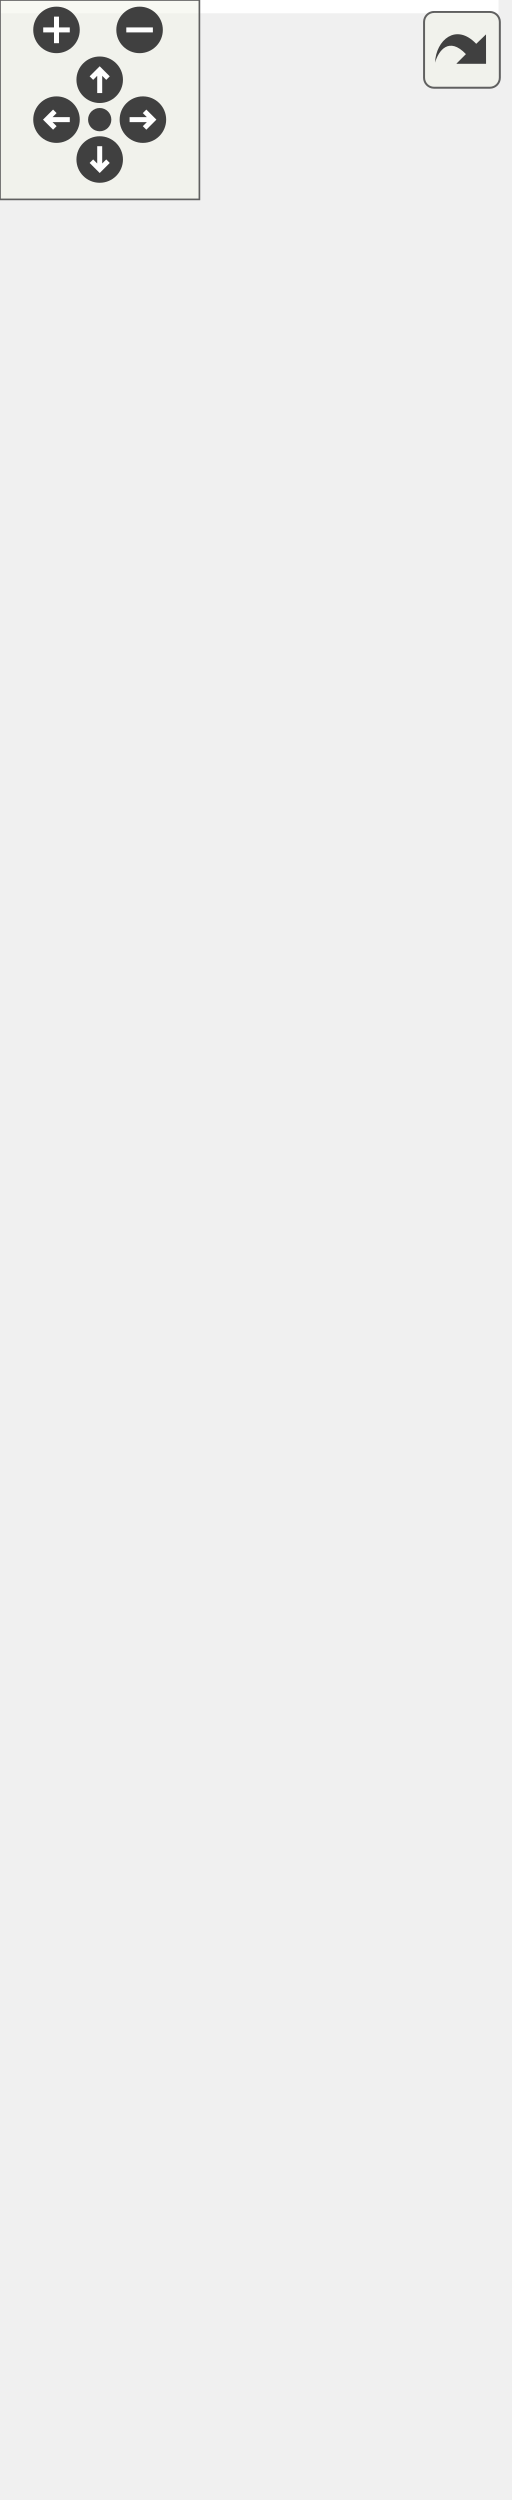
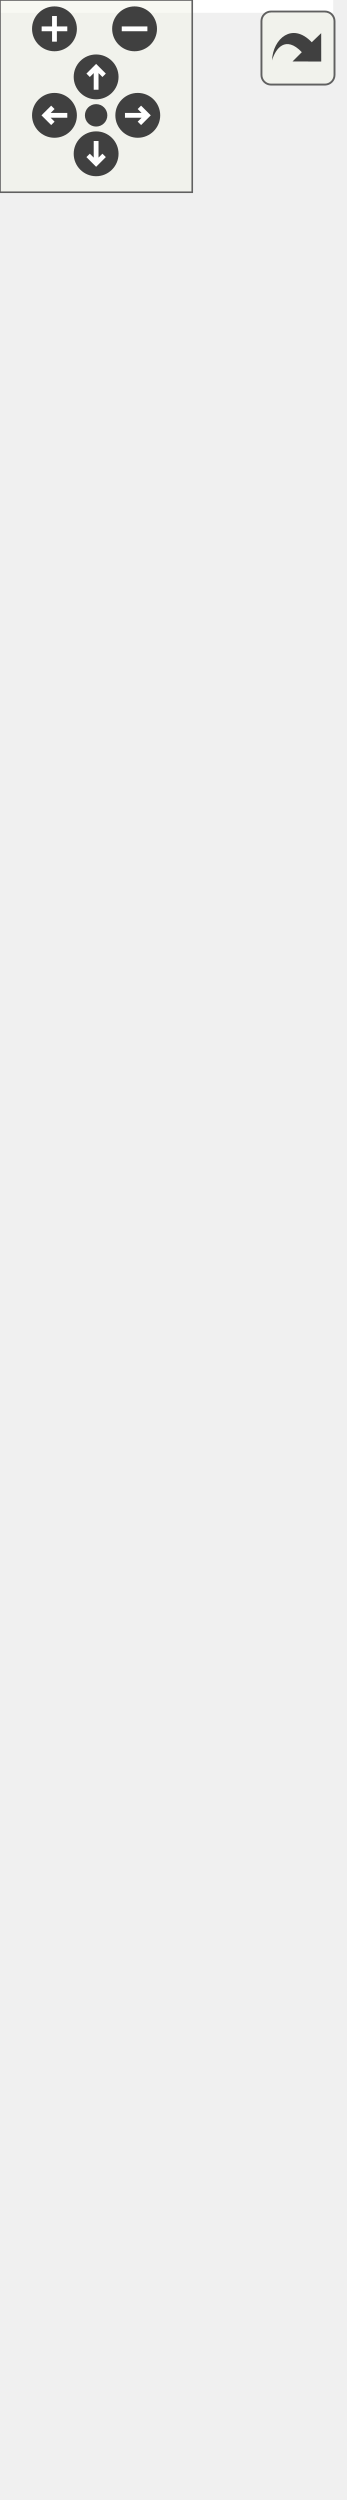
<svg xmlns="http://www.w3.org/2000/svg" xmlns:xlink="http://www.w3.org/1999/xlink" id="main" version="1.1" xml:space="preserve">
  <style type="text/css">
.edge:hover path { stroke: red; }
.edge:hover polygon { stroke: red; fill: red; }
</style>
  <defs>
    <circle id="rim" cx="0" cy="0" r="7" />
    <circle id="rim2" cx="0" cy="0" r="3.5" />
    <g id="zoomPlus">
      <use xlink:href="#rim" fill="#404040">
        <set attributeName="fill" to="#808080" begin="zoomplus.mouseover" end="zoomplus.mouseout" />
      </use>
      <path d="M-4,0h8M0,-4v8" fill="none" stroke="white" stroke-width="1.5" pointer-events="none" />
    </g>
    <g id="zoomMin">
      <use xlink:href="#rim" fill="#404040">
        <set attributeName="fill" to="#808080" begin="zoomminus.mouseover" end="zoomminus.mouseout" />
      </use>
      <path d="M-4,0h8" fill="none" stroke="white" stroke-width="1.5" pointer-events="none" />
    </g>
    <g id="dirArrow">
      <path fill="none" stroke="white" stroke-width="1.5" d="M0,-3.0v7 M-2.5,-0.5L0,-3.0L2.5,-0.5" />
    </g>
    <g id="resetDef">
      <use xlink:href="#rim2" fill="#404040">
        <set attributeName="fill" to="#808080" begin="reset.mouseover" end="reset.mouseout" />
      </use>
    </g>
  </defs>
  <svg id="graph" class="graph">
    <g id="viewport">
-       <polygon fill="white" stroke="none" points="-4,4 -4,-692 150,-692 150,4 -4,4" />
+       <polygon fill="white" stroke="none" points="-4,4 -4,-720 104,-720 104,4 -4,4" />
      <g id="node1" class="node">
-         <polygon fill="#bfbfbf" stroke="black" points="22.5,-1 22.5,-157 123.5,-157 123.5,-1 22.5,-1" />
-         <text text-anchor="middle" x="73" y="-145" font-family="Helvetica,sans-Serif" font-size="10.00">LineEdit</text>
-         <polyline fill="none" stroke="black" points="22.5,-138 123.5,-138 " />
-         <text text-anchor="middle" x="73" y="-126" font-family="Helvetica,sans-Serif" font-size="10.00"> </text>
-         <polyline fill="none" stroke="black" points="22.5,-119 123.5,-119 " />
-         <text text-anchor="start" x="30.5" y="-107" font-family="Helvetica,sans-Serif" font-size="10.00">+ LineEdit()</text>
-         <text text-anchor="start" x="30.5" y="-96" font-family="Helvetica,sans-Serif" font-size="10.00">+ text()</text>
-         <text text-anchor="start" x="30.5" y="-85" font-family="Helvetica,sans-Serif" font-size="10.00">+ setText()</text>
-         <text text-anchor="start" x="30.5" y="-74" font-family="Helvetica,sans-Serif" font-size="10.00">+ minimumWidth()</text>
-         <text text-anchor="start" x="30.5" y="-63" font-family="Helvetica,sans-Serif" font-size="10.00">+ minimumHeight()</text>
-         <text text-anchor="start" x="30.5" y="-52" font-family="Helvetica,sans-Serif" font-size="10.00">+ textChanged()</text>
-         <text text-anchor="start" x="30.5" y="-41" font-family="Helvetica,sans-Serif" font-size="10.00">+ accepted()</text>
-         <text text-anchor="start" x="30.5" y="-30" font-family="Helvetica,sans-Serif" font-size="10.00"># meHandleEvent()</text>
-         <text text-anchor="start" x="30.5" y="-19" font-family="Helvetica,sans-Serif" font-size="10.00">* textChanged()</text>
-         <text text-anchor="start" x="30.5" y="-8" font-family="Helvetica,sans-Serif" font-size="10.00">* accepted()</text>
+         <polygon fill="#bfbfbf" stroke="black" points="-0.5,-1 -0.5,-113 100.5,-113 100.5,-1 -0.5,-1" />
+         <text text-anchor="middle" x="50" y="-101" font-family="Helvetica,sans-Serif" font-size="10.00">LineEdit</text>
+         <polyline fill="none" stroke="black" points="-0.5,-94 100.5,-94 " />
+         <text text-anchor="middle" x="50" y="-82" font-family="Helvetica,sans-Serif" font-size="10.00"> </text>
+         <polyline fill="none" stroke="black" points="-0.5,-75 100.5,-75 " />
+         <text text-anchor="start" x="7.5" y="-63" font-family="Helvetica,sans-Serif" font-size="10.00">+ LineEdit()</text>
+         <text text-anchor="start" x="7.5" y="-52" font-family="Helvetica,sans-Serif" font-size="10.00">+ text()</text>
+         <text text-anchor="start" x="7.5" y="-41" font-family="Helvetica,sans-Serif" font-size="10.00">+ setText()</text>
+         <text text-anchor="start" x="7.5" y="-30" font-family="Helvetica,sans-Serif" font-size="10.00">+ textChanged()</text>
+         <text text-anchor="start" x="7.5" y="-19" font-family="Helvetica,sans-Serif" font-size="10.00"># meHandleEvent()</text>
+         <text text-anchor="start" x="7.5" y="-8" font-family="Helvetica,sans-Serif" font-size="10.00">* textChanged()</text>
      </g>
      <g id="node2" class="node">
        <g id="a_node2">
          <a xlink:href="class_widget.html" target="_top" xlink:title="Classe de base. ">
-             <polygon fill="white" stroke="black" points="0,-195 0,-417 146,-417 146,-195 0,-195" />
-             <text text-anchor="middle" x="73" y="-405" font-family="Helvetica,sans-Serif" font-size="10.00">Widget</text>
-             <polyline fill="none" stroke="black" points="0,-398 146,-398 " />
-             <text text-anchor="start" x="8" y="-386" font-family="Helvetica,sans-Serif" font-size="10.00"># m_minimumWidthChanged</text>
-             <text text-anchor="start" x="8" y="-375" font-family="Helvetica,sans-Serif" font-size="10.00"># m_minimumHeightChanged</text>
-             <polyline fill="none" stroke="black" points="0,-368 146,-368 " />
-             <text text-anchor="start" x="8" y="-356" font-family="Helvetica,sans-Serif" font-size="10.00">+ Widget()</text>
-             <text text-anchor="start" x="8" y="-345" font-family="Helvetica,sans-Serif" font-size="10.00">+ width()</text>
-             <text text-anchor="start" x="8" y="-334" font-family="Helvetica,sans-Serif" font-size="10.00">+ setWidth()</text>
-             <text text-anchor="start" x="8" y="-323" font-family="Helvetica,sans-Serif" font-size="10.00">+ height()</text>
-             <text text-anchor="start" x="8" y="-312" font-family="Helvetica,sans-Serif" font-size="10.00">+ setHeight()</text>
-             <text text-anchor="start" x="8" y="-301" font-family="Helvetica,sans-Serif" font-size="10.00">+ minimumWidth()</text>
-             <text text-anchor="start" x="8" y="-290" font-family="Helvetica,sans-Serif" font-size="10.00">+ minimumHeight()</text>
-             <text text-anchor="start" x="8" y="-279" font-family="Helvetica,sans-Serif" font-size="10.00">+ widthChanged()</text>
-             <text text-anchor="start" x="8" y="-268" font-family="Helvetica,sans-Serif" font-size="10.00">+ heightChanged()</text>
-             <text text-anchor="start" x="8" y="-257" font-family="Helvetica,sans-Serif" font-size="10.00">+ minimumWidthChanged()</text>
-             <text text-anchor="start" x="8" y="-246" font-family="Helvetica,sans-Serif" font-size="10.00">+ minimumHeightChanged()</text>
-             <text text-anchor="start" x="8" y="-235" font-family="Helvetica,sans-Serif" font-size="10.00">* widthChanged()</text>
-             <text text-anchor="start" x="8" y="-224" font-family="Helvetica,sans-Serif" font-size="10.00">* heightChanged()</text>
-             <text text-anchor="start" x="8" y="-213" font-family="Helvetica,sans-Serif" font-size="10.00">* minimumWidthChanged()</text>
-             <text text-anchor="start" x="8" y="-202" font-family="Helvetica,sans-Serif" font-size="10.00">* minimumHeightChanged()</text>
+             <polygon fill="white" stroke="black" points="0,-150.5 0,-339.5 100,-339.5 100,-150.5 0,-150.5" />
+             <text text-anchor="middle" x="50" y="-327.5" font-family="Helvetica,sans-Serif" font-size="10.00">Widget</text>
+             <polyline fill="none" stroke="black" points="0,-320.5 100,-320.5 " />
+             <text text-anchor="middle" x="50" y="-308.5" font-family="Helvetica,sans-Serif" font-size="10.00"> </text>
+             <polyline fill="none" stroke="black" points="0,-301.5 100,-301.5 " />
+             <text text-anchor="start" x="8" y="-289.5" font-family="Helvetica,sans-Serif" font-size="10.00">+ Widget()</text>
+             <text text-anchor="start" x="8" y="-278.5" font-family="Helvetica,sans-Serif" font-size="10.00">+ Widget()</text>
+             <text text-anchor="start" x="8" y="-267.5" font-family="Helvetica,sans-Serif" font-size="10.00">+ Widget()</text>
+             <text text-anchor="start" x="8" y="-256.5" font-family="Helvetica,sans-Serif" font-size="10.00">+ width()</text>
+             <text text-anchor="start" x="8" y="-245.5" font-family="Helvetica,sans-Serif" font-size="10.00">+ setWidth()</text>
+             <text text-anchor="start" x="8" y="-234.5" font-family="Helvetica,sans-Serif" font-size="10.00">+ height()</text>
+             <text text-anchor="start" x="8" y="-223.5" font-family="Helvetica,sans-Serif" font-size="10.00">+ setHeight()</text>
+             <text text-anchor="start" x="8" y="-212.5" font-family="Helvetica,sans-Serif" font-size="10.00">+ minimumWidth()</text>
+             <text text-anchor="start" x="8" y="-201.5" font-family="Helvetica,sans-Serif" font-size="10.00">+ minimumHeight()</text>
+             <text text-anchor="start" x="8" y="-190.5" font-family="Helvetica,sans-Serif" font-size="10.00">+ widthChanged()</text>
+             <text text-anchor="start" x="8" y="-179.5" font-family="Helvetica,sans-Serif" font-size="10.00">+ heightChanged()</text>
+             <text text-anchor="start" x="8" y="-168.5" font-family="Helvetica,sans-Serif" font-size="10.00">* widthChanged()</text>
+             <text text-anchor="start" x="8" y="-157.5" font-family="Helvetica,sans-Serif" font-size="10.00">* heightChanged()</text>
          </a>
        </g>
      </g>
      <g id="edge1" class="edge">
-         <path fill="none" stroke="midnightblue" d="M73,-184.696C73,-175.392 73,-166.161 73,-157.256" />
-         <polygon fill="none" stroke="midnightblue" points="69.5,-184.807 73,-194.807 76.5,-184.807 69.5,-184.807" />
+         <path fill="none" stroke="midnightblue" d="M50,-140.311C50,-130.999 50,-121.832 50,-113.19" />
+         <polygon fill="none" stroke="midnightblue" points="46.5,-140.455 50,-150.455 53.5,-140.455 46.5,-140.455" />
      </g>
      <g id="node3" class="node">
        <g id="a_node3">
          <a xlink:href="class_graphics_item.html" target="_top" xlink:title="Classe de base. ">
-             <polygon fill="white" stroke="black" points="22.5,-454.5 22.5,-687.5 123.5,-687.5 123.5,-454.5 22.5,-454.5" />
-             <text text-anchor="middle" x="73" y="-675.5" font-family="Helvetica,sans-Serif" font-size="10.00">GraphicsItem</text>
-             <polyline fill="none" stroke="black" points="22.5,-668.5 123.5,-668.5 " />
-             <text text-anchor="middle" x="73" y="-656.5" font-family="Helvetica,sans-Serif" font-size="10.00"> </text>
-             <polyline fill="none" stroke="black" points="22.5,-649.5 123.5,-649.5 " />
-             <text text-anchor="start" x="30.5" y="-637.5" font-family="Helvetica,sans-Serif" font-size="10.00">+ GraphicsItem()</text>
-             <text text-anchor="start" x="30.5" y="-626.5" font-family="Helvetica,sans-Serif" font-size="10.00">+ ~GraphicsItem()</text>
-             <text text-anchor="start" x="30.5" y="-615.5" font-family="Helvetica,sans-Serif" font-size="10.00">+ parent()</text>
-             <text text-anchor="start" x="30.5" y="-604.5" font-family="Helvetica,sans-Serif" font-size="10.00">+ setParent()</text>
-             <text text-anchor="start" x="30.5" y="-593.5" font-family="Helvetica,sans-Serif" font-size="10.00">+ type()</text>
-             <text text-anchor="start" x="30.5" y="-582.5" font-family="Helvetica,sans-Serif" font-size="10.00">+ children()</text>
-             <text text-anchor="start" x="30.5" y="-571.5" font-family="Helvetica,sans-Serif" font-size="10.00">+ position()</text>
-             <text text-anchor="start" x="30.5" y="-560.5" font-family="Helvetica,sans-Serif" font-size="10.00">+ position()</text>
-             <text text-anchor="start" x="30.5" y="-549.5" font-family="Helvetica,sans-Serif" font-size="10.00">+ color()</text>
-             <text text-anchor="start" x="30.5" y="-538.5" font-family="Helvetica,sans-Serif" font-size="10.00">+ z()</text>
-             <text text-anchor="start" x="30.5" y="-527.5" font-family="Helvetica,sans-Serif" font-size="10.00">et 13 de plus...</text>
-             <text text-anchor="start" x="30.5" y="-516.5" font-family="Helvetica,sans-Serif" font-size="10.00">+ focusItem()</text>
-             <text text-anchor="start" x="30.5" y="-505.5" font-family="Helvetica,sans-Serif" font-size="10.00">+ setFocusItem()</text>
-             <text text-anchor="start" x="30.5" y="-494.5" font-family="Helvetica,sans-Serif" font-size="10.00"># meDraw()</text>
-             <text text-anchor="start" x="30.5" y="-483.5" font-family="Helvetica,sans-Serif" font-size="10.00"># meUpdate()</text>
-             <text text-anchor="start" x="30.5" y="-472.5" font-family="Helvetica,sans-Serif" font-size="10.00"># meHandleEvent()</text>
-             <text text-anchor="start" x="30.5" y="-461.5" font-family="Helvetica,sans-Serif" font-size="10.00"># meIsOver()</text>
+             <polygon fill="white" stroke="black" points="-0.5,-377 -0.5,-621 100.5,-621 100.5,-377 -0.5,-377" />
+             <text text-anchor="middle" x="50" y="-609" font-family="Helvetica,sans-Serif" font-size="10.00">GraphicsItem</text>
+             <polyline fill="none" stroke="black" points="-0.5,-602 100.5,-602 " />
+             <text text-anchor="middle" x="50" y="-590" font-family="Helvetica,sans-Serif" font-size="10.00"> </text>
+             <polyline fill="none" stroke="black" points="-0.5,-583 100.5,-583 " />
+             <text text-anchor="start" x="7.5" y="-571" font-family="Helvetica,sans-Serif" font-size="10.00">+ GraphicsItem()</text>
+             <text text-anchor="start" x="7.5" y="-560" font-family="Helvetica,sans-Serif" font-size="10.00">+ GraphicsItem()</text>
+             <text text-anchor="start" x="7.5" y="-549" font-family="Helvetica,sans-Serif" font-size="10.00">+ GraphicsItem()</text>
+             <text text-anchor="start" x="7.5" y="-538" font-family="Helvetica,sans-Serif" font-size="10.00">+ ~GraphicsItem()</text>
+             <text text-anchor="start" x="7.5" y="-527" font-family="Helvetica,sans-Serif" font-size="10.00">+ id()</text>
+             <text text-anchor="start" x="7.5" y="-516" font-family="Helvetica,sans-Serif" font-size="10.00">+ parentId()</text>
+             <text text-anchor="start" x="7.5" y="-505" font-family="Helvetica,sans-Serif" font-size="10.00">+ parent()</text>
+             <text text-anchor="start" x="7.5" y="-494" font-family="Helvetica,sans-Serif" font-size="10.00">+ setParent()</text>
+             <text text-anchor="start" x="7.5" y="-483" font-family="Helvetica,sans-Serif" font-size="10.00">+ setParent()</text>
+             <text text-anchor="start" x="7.5" y="-472" font-family="Helvetica,sans-Serif" font-size="10.00">+ setParent()</text>
+             <text text-anchor="start" x="7.5" y="-461" font-family="Helvetica,sans-Serif" font-size="10.00">et 19 de plus...</text>
+             <text text-anchor="start" x="7.5" y="-450" font-family="Helvetica,sans-Serif" font-size="10.00">+ focusItem()</text>
+             <text text-anchor="start" x="7.5" y="-439" font-family="Helvetica,sans-Serif" font-size="10.00">+ setFocusItem()</text>
+             <text text-anchor="start" x="7.5" y="-428" font-family="Helvetica,sans-Serif" font-size="10.00">+ make()</text>
+             <text text-anchor="start" x="7.5" y="-417" font-family="Helvetica,sans-Serif" font-size="10.00"># meDraw()</text>
+             <text text-anchor="start" x="7.5" y="-406" font-family="Helvetica,sans-Serif" font-size="10.00"># meUpdate()</text>
+             <text text-anchor="start" x="7.5" y="-395" font-family="Helvetica,sans-Serif" font-size="10.00"># meHandleEvent()</text>
+             <text text-anchor="start" x="7.5" y="-384" font-family="Helvetica,sans-Serif" font-size="10.00"># meIsOver()</text>
          </a>
        </g>
      </g>
      <g id="edge2" class="edge">
-         <path fill="none" stroke="midnightblue" d="M73,-444.168C73,-435.206 73,-426.209 73,-417.344" />
-         <polygon fill="none" stroke="midnightblue" points="69.5,-444.262 73,-454.262 76.5,-444.262 69.5,-444.262" />
+         <path fill="none" stroke="midnightblue" d="M50,-366.554C50,-357.486 50,-348.456 50,-339.652" />
+         <polygon fill="none" stroke="midnightblue" points="46.5,-366.798 50,-376.798 53.5,-366.798 46.5,-366.798" />
+       </g>
+       <g id="node4" class="node">
+         <polygon fill="white" stroke="#bfbfbf" points="-0.5,-658.5 -0.5,-715.5 100.5,-715.5 100.5,-658.5 -0.5,-658.5" />
+         <text text-anchor="middle" x="50" y="-703.5" font-family="Helvetica,sans-Serif" font-size="10.00">boost::noncopyable</text>
+         <polyline fill="none" stroke="#bfbfbf" points="-0.5,-696.5 100.5,-696.5 " />
+         <text text-anchor="middle" x="50" y="-684.5" font-family="Helvetica,sans-Serif" font-size="10.00"> </text>
+         <polyline fill="none" stroke="#bfbfbf" points="-0.5,-677.5 100.5,-677.5 " />
+         <text text-anchor="middle" x="50" y="-665.5" font-family="Helvetica,sans-Serif" font-size="10.00"> </text>
+       </g>
+       <g id="edge3" class="edge">
+         <path fill="none" stroke="#8b1a1a" d="M50,-647.933C50,-639.741 50,-630.663 50,-621.15" />
+         <polygon fill="none" stroke="#8b1a1a" points="46.5,-648.154 50,-658.154 53.5,-648.154 46.5,-648.154" />
      </g>
    </g>
  </svg>
  <g id="navigator" transform="translate(0 0)" fill="#404254">
    <rect fill="#f2f5e9" fill-opacity="0.5" stroke="#606060" stroke-width=".5" x="0" y="0" width="60" height="60" />
    <use id="zoomplus" xlink:href="#zoomPlus" x="17" y="9" />
    <use id="zoomminus" xlink:href="#zoomMin" x="42" y="9" />
    <use id="reset" xlink:href="#resetDef" x="30" y="36" />
    <g id="arrowUp" xlink:href="#dirArrow" transform="translate(30 24)">
      <use xlink:href="#rim" fill="#404040">
        <set attributeName="fill" to="#808080" begin="arrowUp.mouseover" end="arrowUp.mouseout" />
      </use>
      <path fill="none" stroke="white" stroke-width="1.5" d="M0,-3.0v7 M-2.5,-0.5L0,-3.0L2.5,-0.5" />
    </g>
    <g id="arrowRight" xlink:href="#dirArrow" transform="rotate(90) translate(36 -43)">
      <use xlink:href="#rim" fill="#404040">
        <set attributeName="fill" to="#808080" begin="arrowRight.mouseover" end="arrowRight.mouseout" />
      </use>
      <path fill="none" stroke="white" stroke-width="1.5" d="M0,-3.0v7 M-2.5,-0.5L0,-3.0L2.5,-0.5" />
    </g>
    <g id="arrowDown" xlink:href="#dirArrow" transform="rotate(180) translate(-30 -48)">
      <use xlink:href="#rim" fill="#404040">
        <set attributeName="fill" to="#808080" begin="arrowDown.mouseover" end="arrowDown.mouseout" />
      </use>
      <path fill="none" stroke="white" stroke-width="1.5" d="M0,-3.0v7 M-2.5,-0.5L0,-3.0L2.5,-0.5" />
    </g>
    <g id="arrowLeft" xlink:href="#dirArrow" transform="rotate(270) translate(-36 17)">
      <use xlink:href="#rim" fill="#404040">
        <set attributeName="fill" to="#808080" begin="arrowLeft.mouseover" end="arrowLeft.mouseout" />
      </use>
      <path fill="none" stroke="white" stroke-width="1.5" d="M0,-3.0v7 M-2.5,-0.5L0,-3.0L2.5,-0.5" />
    </g>
  </g>
  <svg viewBox="0 0 15 15" width="100%" height="30px" preserveAspectRatio="xMaxYMin meet">
    <g id="arrow_out" transform="scale(0.3 0.3)">
      <a xlink:href="class_line_edit__coll__graph_org.svg" target="_base">
        <rect id="button" ry="5" rx="5" y="6" x="6" height="38" width="38" fill="#f2f5e9" fill-opacity="0.5" stroke="#606060" stroke-width="1.0" />
        <path id="arrow" d="M 11.5,31.437 C 11.94,20.098 22.043,11.323 32.159,21.979 L 37.069,17.246 C 37.069,17.246 37.088,32 37.088,32 L 22.16,31.978 C 22.16,31.978 26.998,27.14 26.998,27.14 C 18.529,18.264 13.292,25.23 11.5,31.437 z" style="fill:#404040;" />
      </a>
    </g>
  </svg>
</svg>
